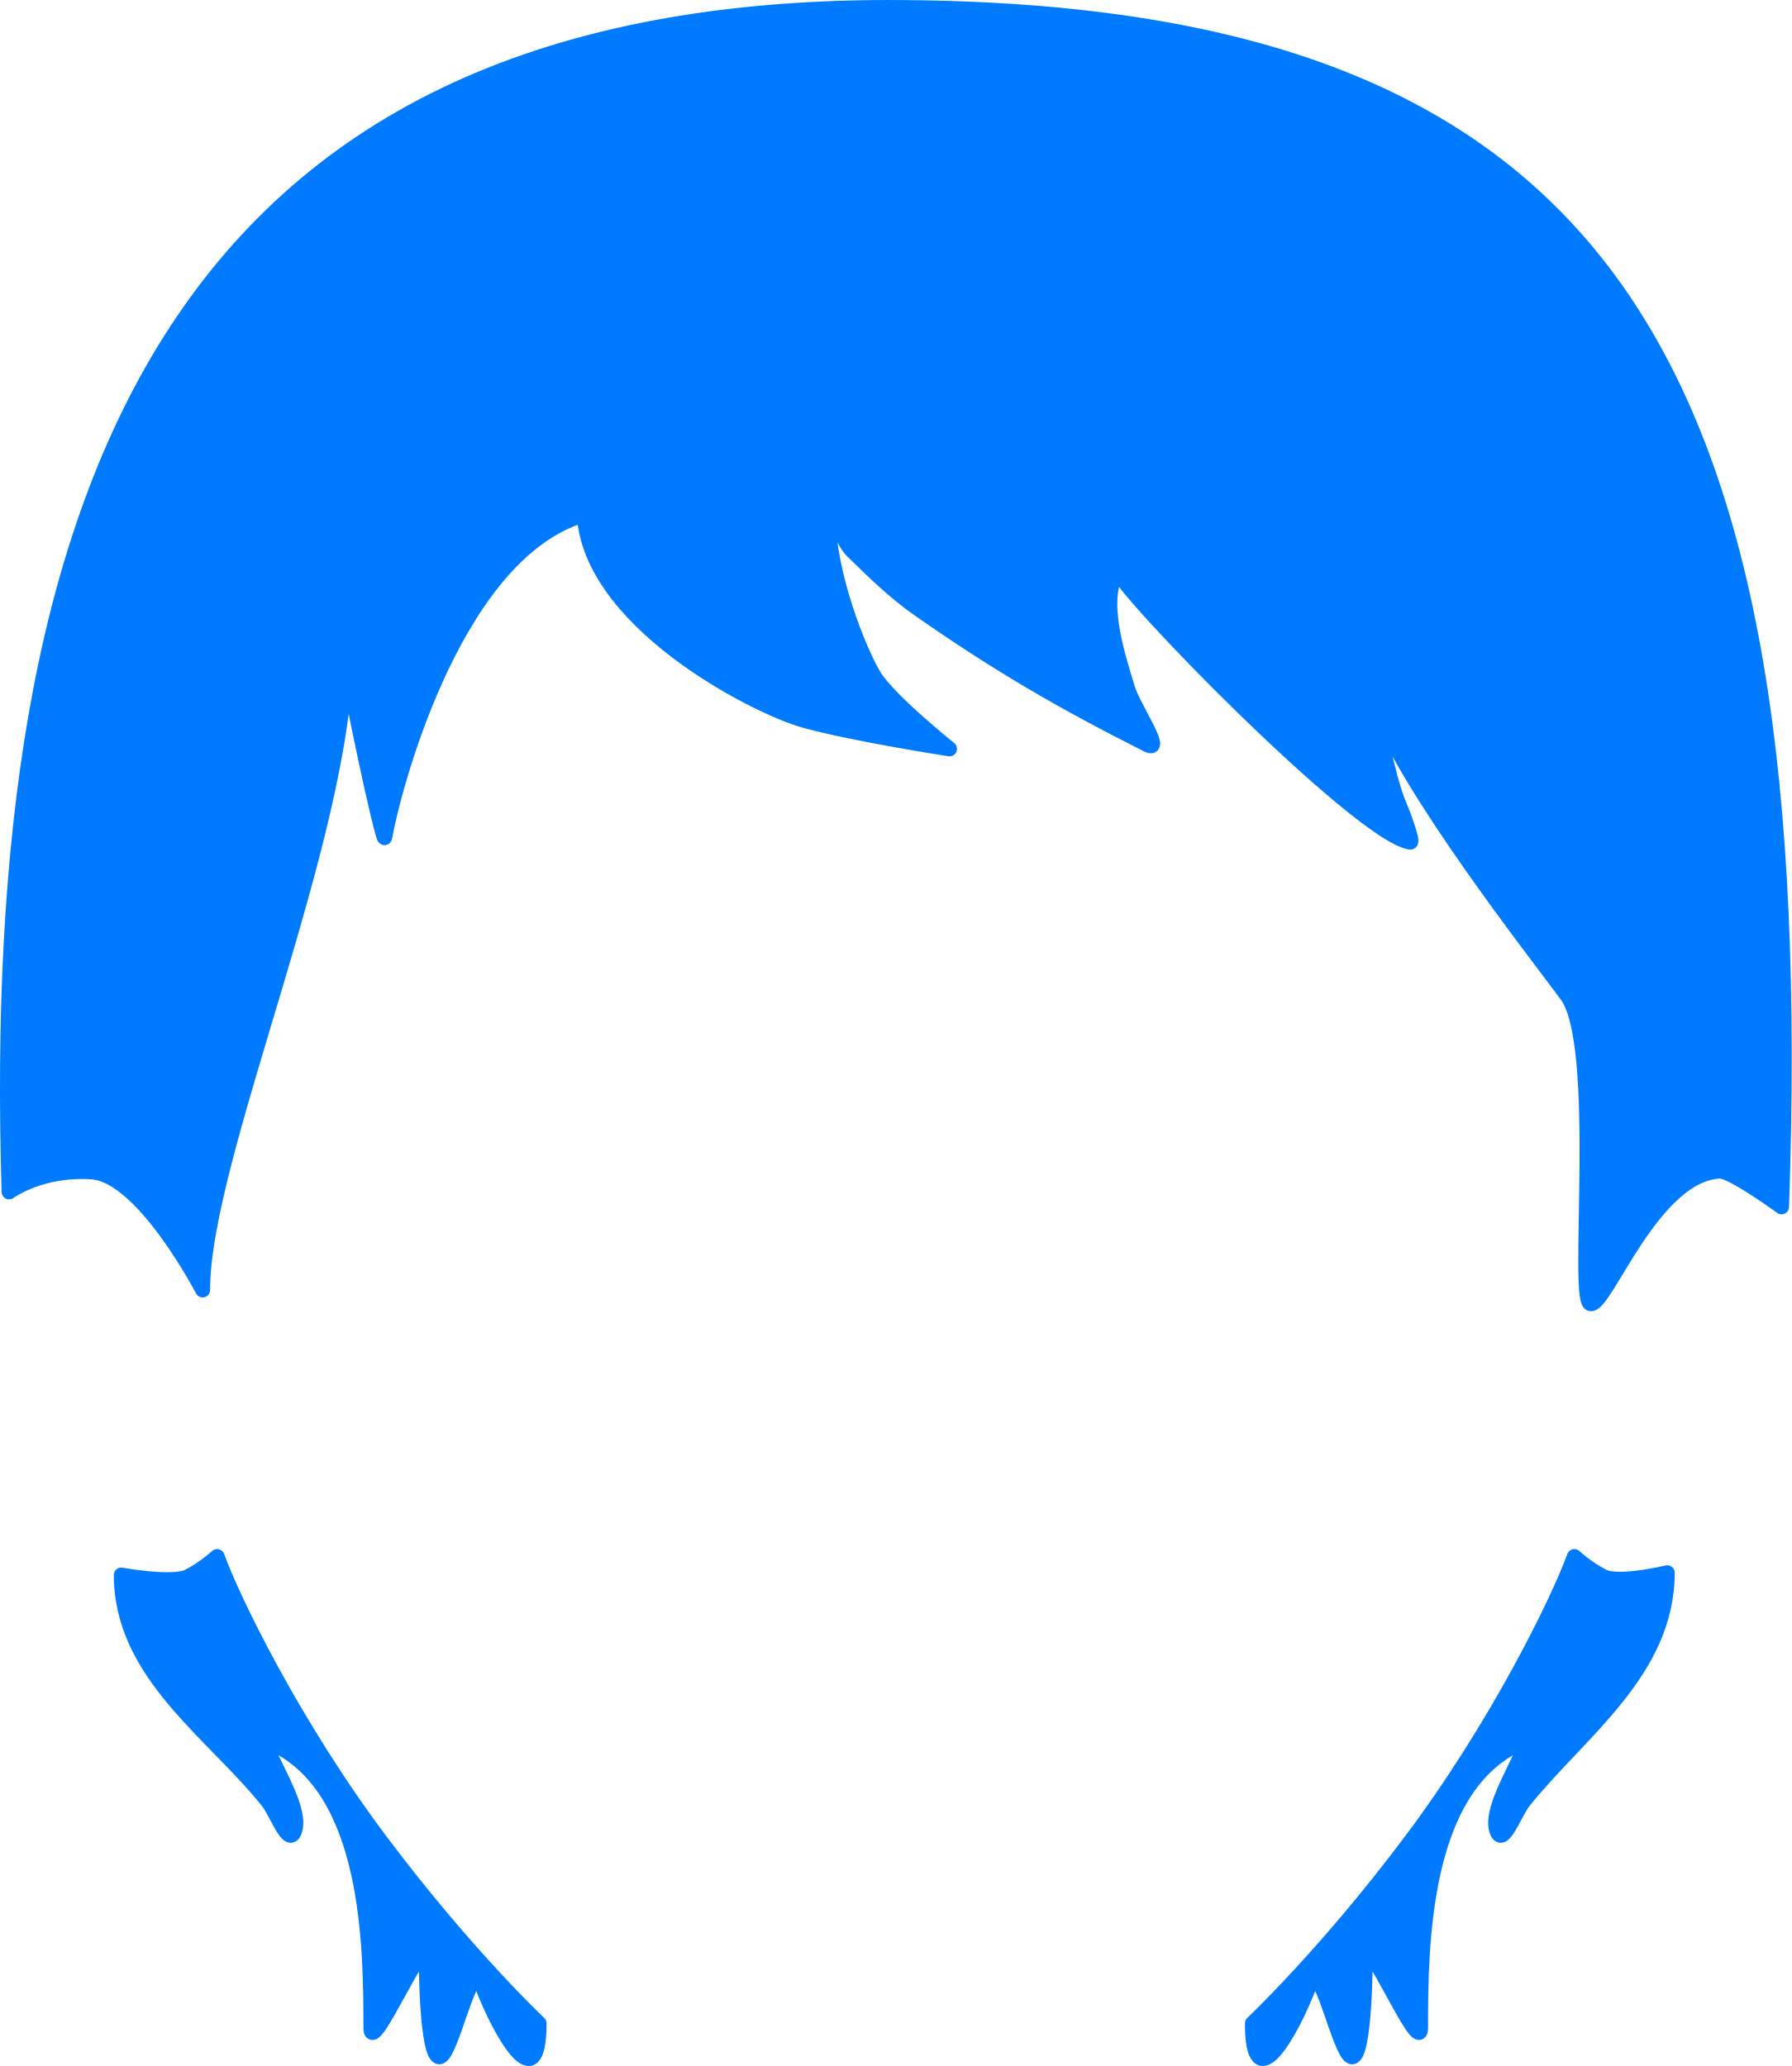
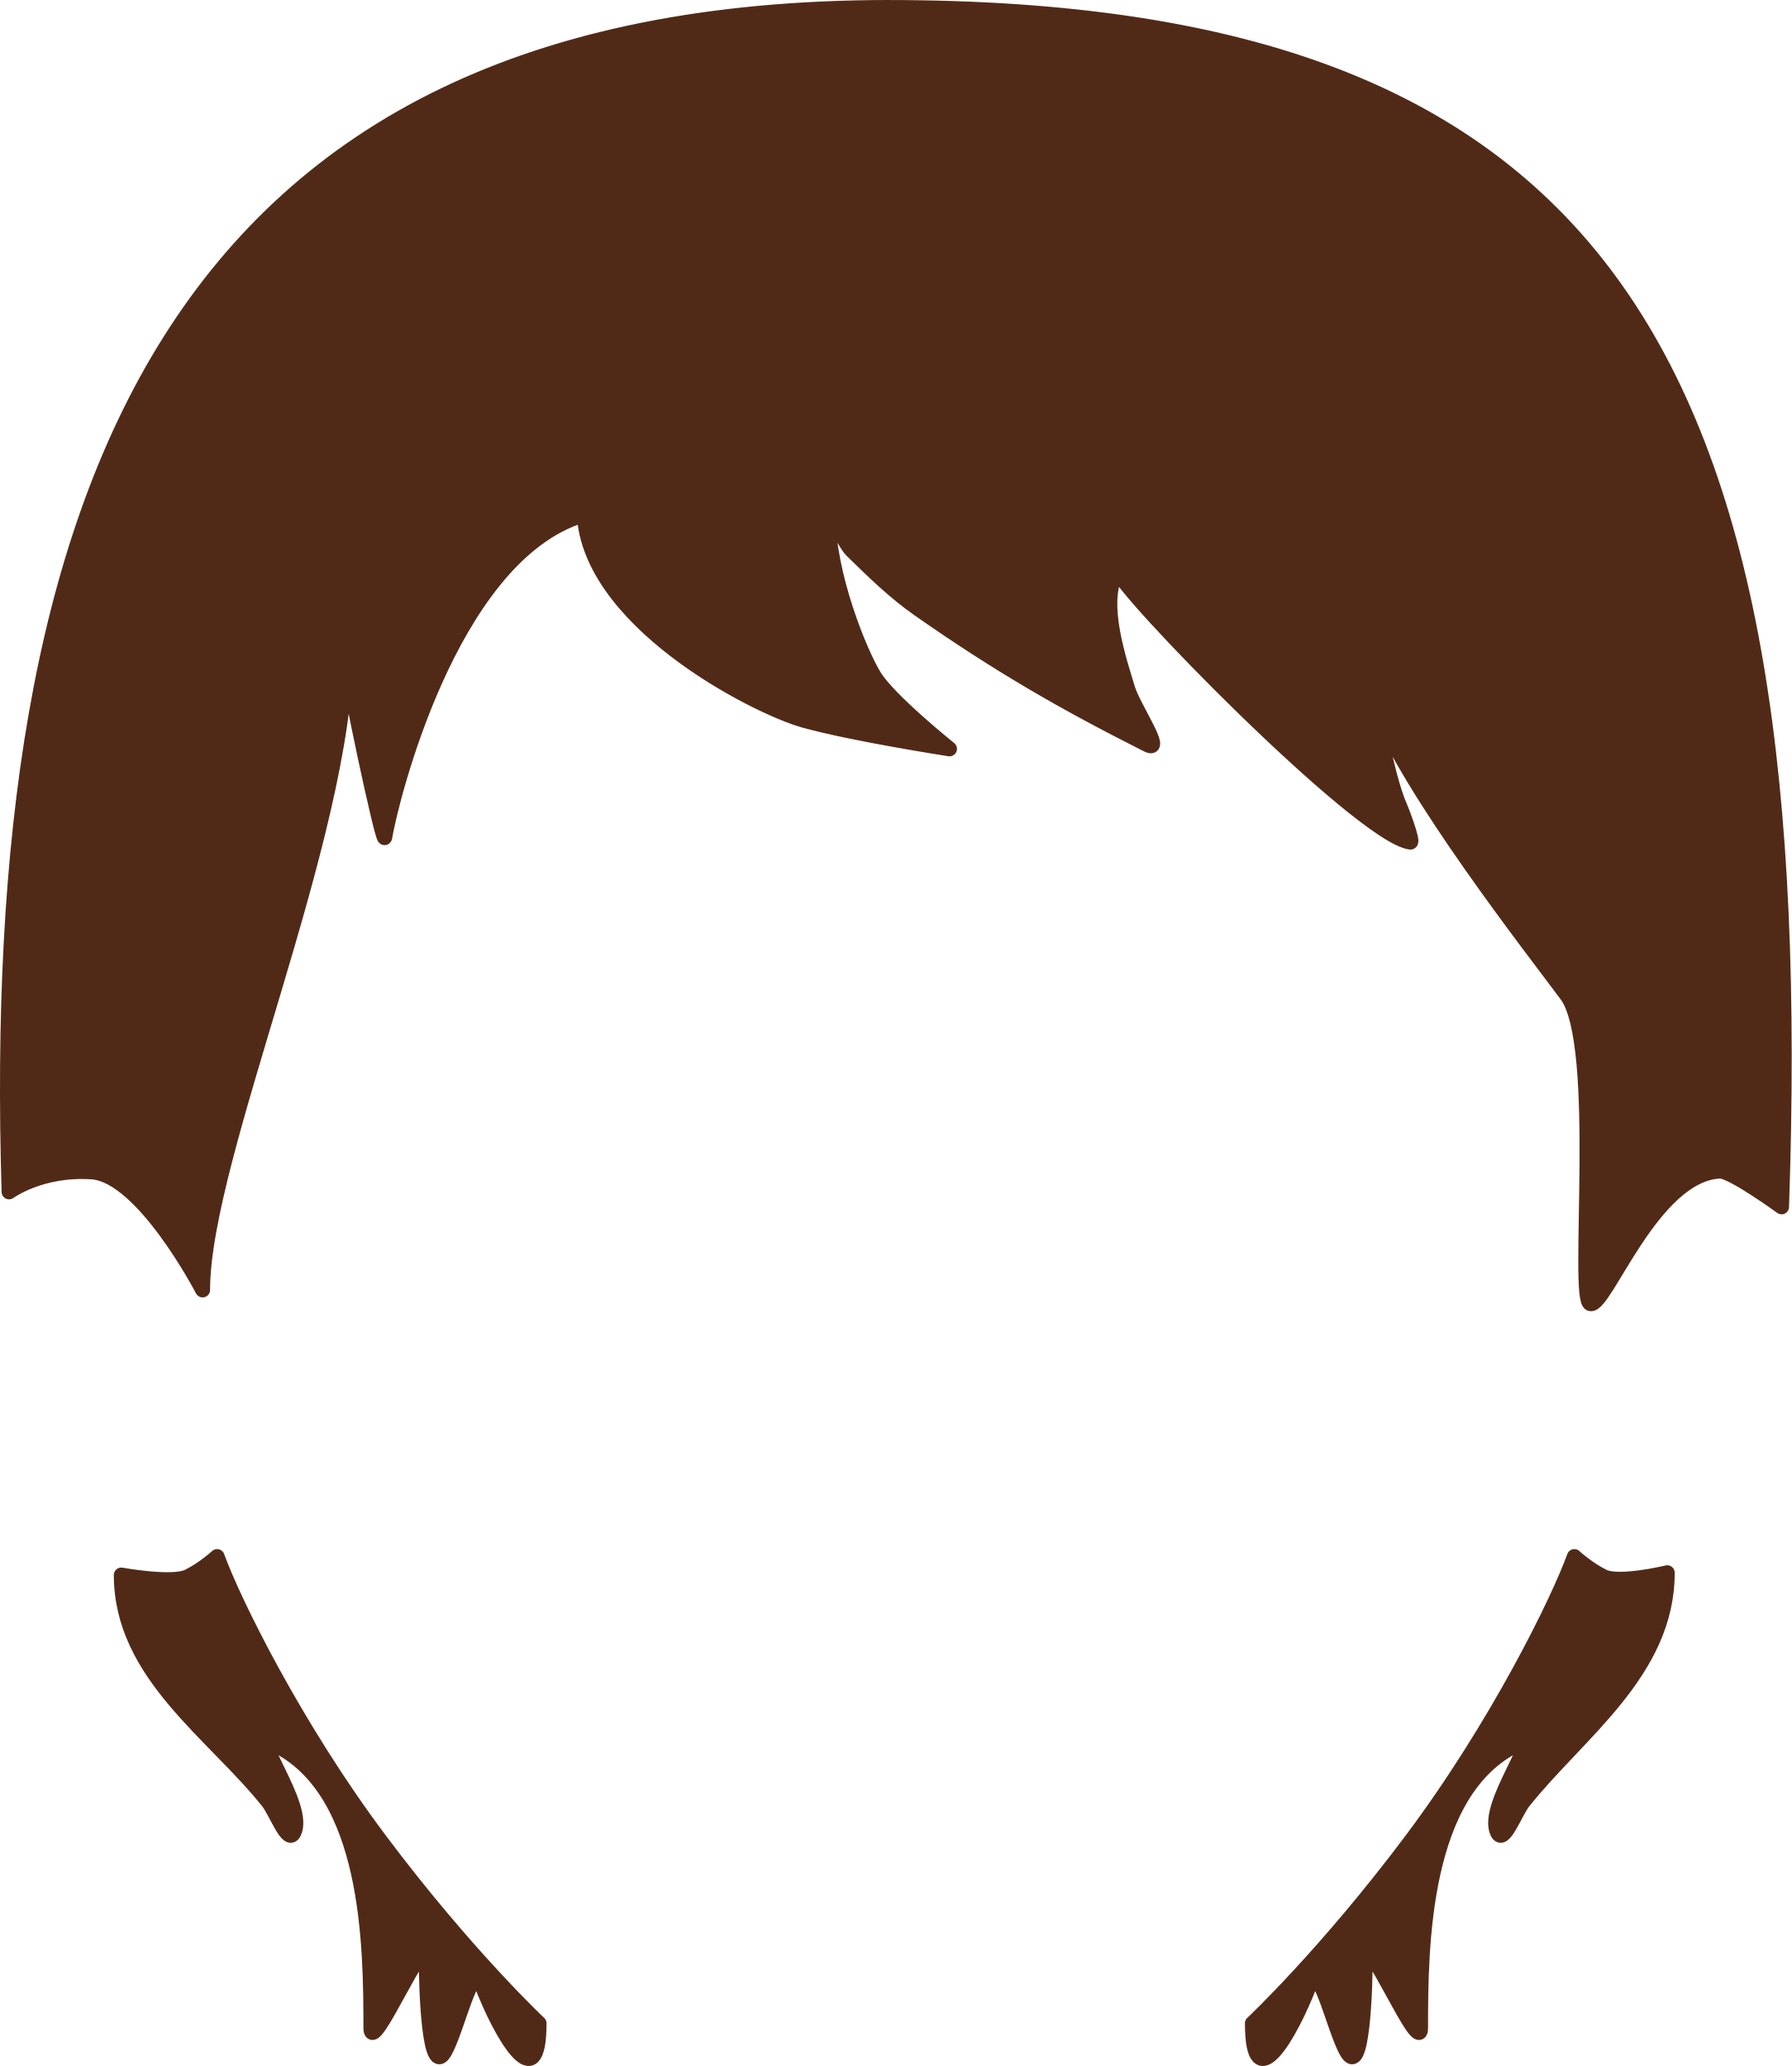
<svg xmlns="http://www.w3.org/2000/svg" width="126px" height="auto" stroke-miterlimit="10" style="fill-rule:nonzero;clip-rule:evenodd;stroke-linecap:round;stroke-linejoin:round;" version="1.1" viewBox="487.792 389.722 120.116 138.533" xml:space="preserve" data-width="126" data-height="auto">
  <defs />
  <g id="Layer">
-     <path d="M495.923 495.333C495.923 501.966 502.075 505.905 505.757 510.525C506.321 511.232 507.087 513.422 507.492 512.613C508.392 510.812 504.393 505.831 506.203 506.712C512.577 509.812 512.656 520.195 512.656 525.709C512.656 527.721 516.365 518.935 516.365 520.947C516.365 523.101 516.558 529.162 517.616 527.286C518.463 525.786 519.451 521.127 520.064 522.736C521.397 526.235 523.931 530.508 523.931 525.393C523.931 525.393 519.01 520.776 513.269 513.116C507.528 505.455 503.421 497.061 502.348 494.095C502.348 494.095 501.467 494.91 500.412 495.435C499.356 495.96 495.923 495.333 495.923 495.333Z" fill="#007aff" fill-rule="nonzero" opacity="1" stroke="#007aff" stroke-linecap="round" stroke-linejoin="round" stroke-width="1" />
-     <path d="M599.565 495.18C599.565 501.813 593.609 505.905 589.927 510.525C589.363 511.232 588.597 513.422 588.192 512.613C587.292 510.812 591.291 505.831 589.481 506.712C583.108 509.812 583.028 520.195 583.028 525.709C583.028 527.721 579.319 518.935 579.319 520.947C579.319 523.101 579.126 529.162 578.068 527.286C577.222 525.786 576.233 521.127 575.62 522.736C574.287 526.235 571.753 530.508 571.753 525.393C571.753 525.393 576.674 520.776 582.415 513.116C588.156 505.455 592.263 497.061 593.336 494.095C593.336 494.095 594.217 494.91 595.272 495.435C596.328 495.96 599.565 495.18 599.565 495.18Z" fill="#007aff" fill-rule="nonzero" opacity="1" stroke="#007aff" stroke-linecap="round" stroke-linejoin="round" stroke-width="1" />
-     <path d="M592.825 456.442C590.633 453.481 582.163 442.662 580.013 436.923C579.746 436.211 580.806 442.021 581.647 443.819C581.723 443.981 582.586 446.226 582.34 446.191C578.976 445.721 562.677 429.002 562.677 427.917C562.677 427.804 562.626 428.141 562.576 428.244C561.573 430.308 562.807 433.961 563.388 435.891C563.771 437.164 565.912 440.263 564.707 439.656C559.053 436.805 554.75 434.32 549.398 430.579C547.748 429.426 546.337 428.041 544.907 426.642C544.219 425.969 543.303 423.305 543.303 424.257C543.303 428.241 545.402 433.427 546.399 435.059C547.396 436.691 551.448 439.936 551.448 439.936C551.448 439.936 545.009 438.944 541.707 438.025C538.406 437.106 526.949 431.23 526.949 423.838L526.415 424.418C517.934 427.487 514.04 443.188 513.583 445.875C513.494 446.399 511.05 435.075 510.977 433.516C510.973 433.427 510.977 433.157 510.977 433.247C510.977 445.736 501.375 467.231 501.375 476.218C501.375 476.218 497.385 468.535 493.958 468.302C490.532 468.069 488.4 469.643 488.4 469.643C486.991 423.286 498.922 390.222 547.432 390.222L547.235 390.223C595.745 390.223 609.176 413.916 607.228 470.646C607.228 470.646 603.884 468.209 603.088 468.247C598.559 468.461 595.39 477.433 594.408 477.138C593.441 476.847 595.3 459.786 592.825 456.442Z" fill="#007aff" fill-rule="nonzero" opacity="1" stroke="#007aff" stroke-linecap="round" stroke-linejoin="round" stroke-width="1" />
+     <path d="M495.923 495.333C495.923 501.966 502.075 505.905 505.757 510.525C506.321 511.232 507.087 513.422 507.492 512.613C508.392 510.812 504.393 505.831 506.203 506.712C512.577 509.812 512.656 520.195 512.656 525.709C512.656 527.721 516.365 518.935 516.365 520.947C516.365 523.101 516.558 529.162 517.616 527.286C518.463 525.786 519.451 521.127 520.064 522.736C521.397 526.235 523.931 530.508 523.931 525.393C523.931 525.393 519.01 520.776 513.269 513.116C507.528 505.455 503.421 497.061 502.348 494.095C502.348 494.095 501.467 494.91 500.412 495.435C499.356 495.96 495.923 495.333 495.923 495.333Z" fill="#512A17" fill-rule="nonzero" opacity="1" stroke="#512A17" stroke-linecap="round" stroke-linejoin="round" stroke-width="1" />
+     <path d="M599.565 495.18C599.565 501.813 593.609 505.905 589.927 510.525C589.363 511.232 588.597 513.422 588.192 512.613C587.292 510.812 591.291 505.831 589.481 506.712C583.108 509.812 583.028 520.195 583.028 525.709C583.028 527.721 579.319 518.935 579.319 520.947C579.319 523.101 579.126 529.162 578.068 527.286C577.222 525.786 576.233 521.127 575.62 522.736C574.287 526.235 571.753 530.508 571.753 525.393C571.753 525.393 576.674 520.776 582.415 513.116C588.156 505.455 592.263 497.061 593.336 494.095C593.336 494.095 594.217 494.91 595.272 495.435C596.328 495.96 599.565 495.18 599.565 495.18Z" fill="#512A17" fill-rule="nonzero" opacity="1" stroke="#512A17" stroke-linecap="round" stroke-linejoin="round" stroke-width="1" />
+     <path d="M592.825 456.442C590.633 453.481 582.163 442.662 580.013 436.923C579.746 436.211 580.806 442.021 581.647 443.819C581.723 443.981 582.586 446.226 582.34 446.191C578.976 445.721 562.677 429.002 562.677 427.917C562.677 427.804 562.626 428.141 562.576 428.244C561.573 430.308 562.807 433.961 563.388 435.891C563.771 437.164 565.912 440.263 564.707 439.656C559.053 436.805 554.75 434.32 549.398 430.579C547.748 429.426 546.337 428.041 544.907 426.642C544.219 425.969 543.303 423.305 543.303 424.257C543.303 428.241 545.402 433.427 546.399 435.059C547.396 436.691 551.448 439.936 551.448 439.936C551.448 439.936 545.009 438.944 541.707 438.025C538.406 437.106 526.949 431.23 526.949 423.838L526.415 424.418C517.934 427.487 514.04 443.188 513.583 445.875C513.494 446.399 511.05 435.075 510.977 433.516C510.973 433.427 510.977 433.157 510.977 433.247C510.977 445.736 501.375 467.231 501.375 476.218C501.375 476.218 497.385 468.535 493.958 468.302C490.532 468.069 488.4 469.643 488.4 469.643C486.991 423.286 498.922 390.222 547.432 390.222L547.235 390.223C595.745 390.223 609.176 413.916 607.228 470.646C607.228 470.646 603.884 468.209 603.088 468.247C598.559 468.461 595.39 477.433 594.408 477.138C593.441 476.847 595.3 459.786 592.825 456.442Z" fill="#512A17" fill-rule="nonzero" opacity="1" stroke="#512A17" stroke-linecap="round" stroke-linejoin="round" stroke-width="1" />
  </g>
</svg>
